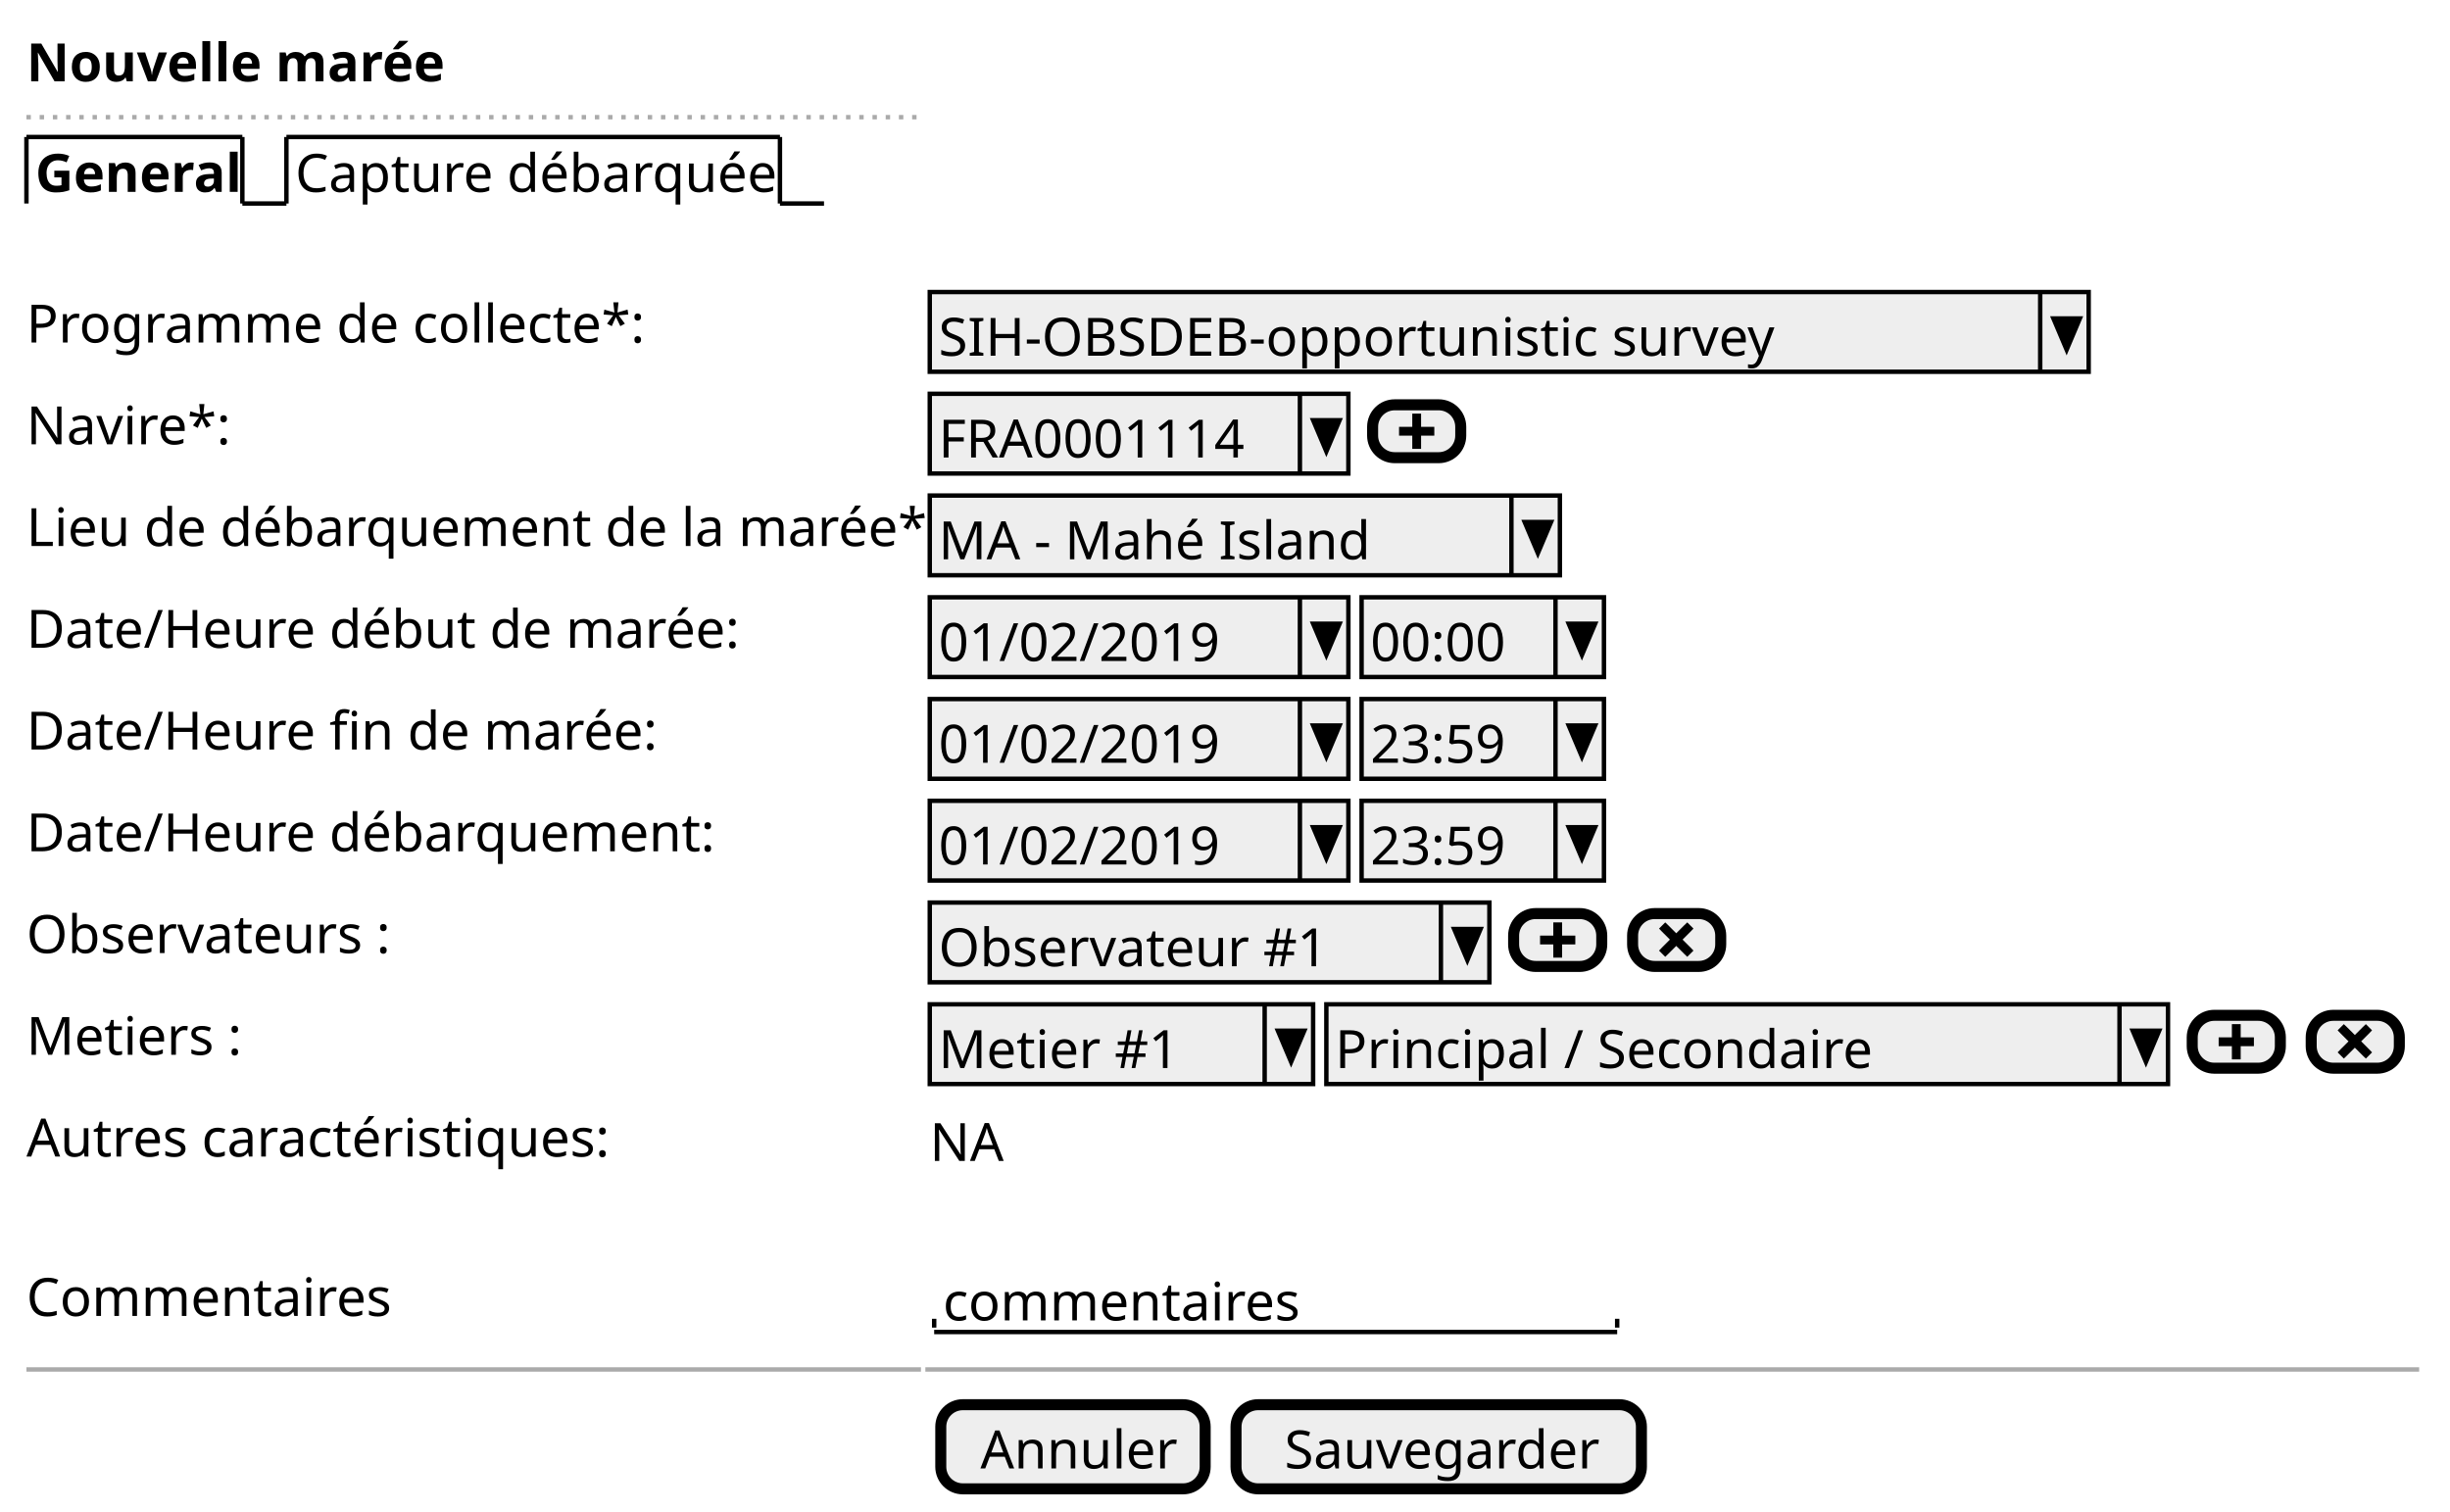
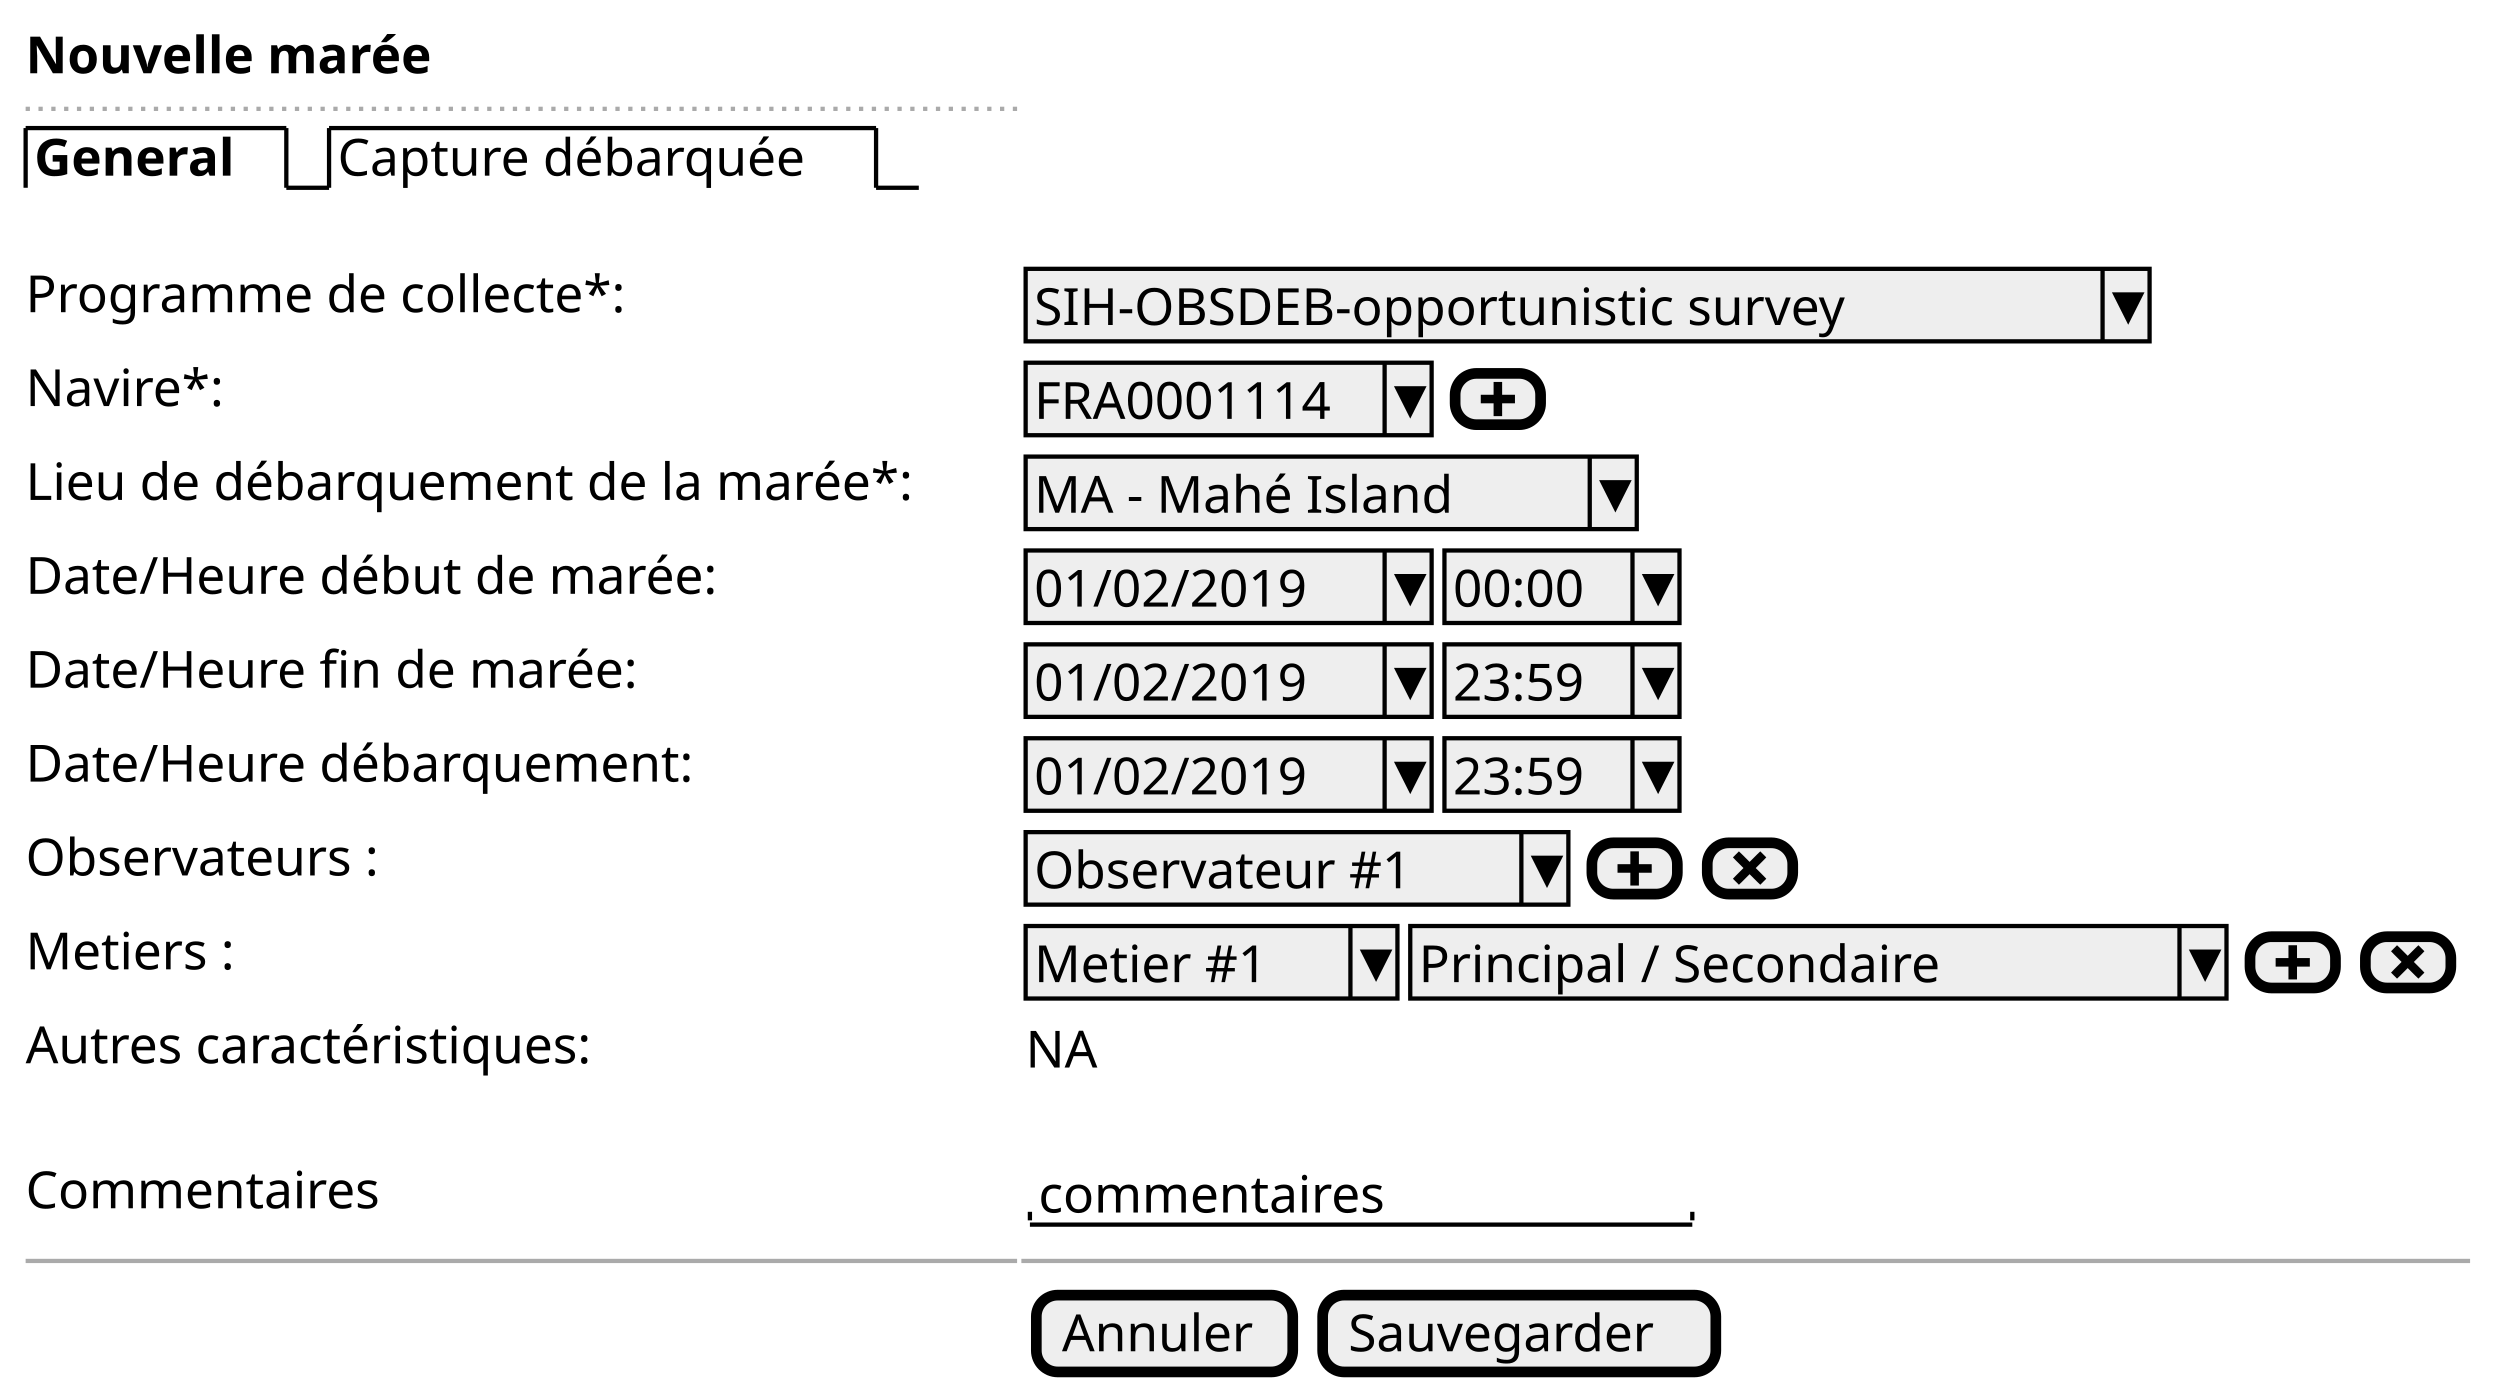
- <svg xmlns="http://www.w3.org/2000/svg" contentScriptType="application/ecmascript" contentStyleType="text/css" height="343px" preserveAspectRatio="none" style="width:556px;height:343px;" version="1.1" viewBox="0 0 556 343" width="556px" zoomAndPan="magnify">
+ <svg xmlns="http://www.w3.org/2000/svg" contentScriptType="application/ecmascript" contentStyleType="text/css" height="327px" preserveAspectRatio="none" style="width:585px;height:327px;" version="1.1" viewBox="0 0 585 327" width="585px" zoomAndPan="magnify">
  <defs />
  <g>
-     <text fill="#000000" font-family="sans-serif" font-size="12" font-weight="bold" lengthAdjust="spacingAndGlyphs" textLength="88" x="6" y="18.457">Nouvelle marée</text>
-     <line style="stroke: #AAAAAA; stroke-width: 1.0; stroke-dasharray: 1.0,2.0;" x1="6" x2="209" y1="26.594" y2="26.594" />
-     <text fill="#000000" font-family="sans-serif" font-size="12" font-weight="bold" lengthAdjust="spacingAndGlyphs" textLength="44" x="8" y="43.551">General</text>
-     <line style="stroke: #000000; stroke-width: 1.0;" x1="6" x2="6" y1="31.094" y2="46.188" />
-     <line style="stroke: #000000; stroke-width: 1.0;" x1="6" x2="55" y1="31.094" y2="31.094" />
-     <line style="stroke: #000000; stroke-width: 1.0;" x1="55" x2="55" y1="31.094" y2="46.188" />
-     <line style="stroke: #000000; stroke-width: 1.0;" x1="55" x2="65" y1="46.188" y2="46.188" />
-     <text fill="#000000" font-family="sans-serif" font-size="12" lengthAdjust="spacingAndGlyphs" textLength="107" x="67" y="43.551">Capture débarquée</text>
-     <line style="stroke: #000000; stroke-width: 1.0;" x1="65" x2="65" y1="31.094" y2="46.188" />
-     <line style="stroke: #000000; stroke-width: 1.0;" x1="65" x2="177" y1="31.094" y2="31.094" />
-     <line style="stroke: #000000; stroke-width: 1.0;" x1="177" x2="177" y1="31.094" y2="46.188" />
-     <line style="stroke: #000000; stroke-width: 1.0;" x1="177" x2="187" y1="46.188" y2="46.188" />
-     <text fill="#000000" font-family="sans-serif" font-size="12" lengthAdjust="spacingAndGlyphs" textLength="136" x="6" y="77.738">Programme de collecte*:</text>
-     <rect fill="#EEEEEE" height="18.094" style="stroke: #000000; stroke-width: 1.0;" width="263" x="211" y="66.281" />
-     <text fill="#000000" font-family="sans-serif" font-size="12" lengthAdjust="spacingAndGlyphs" textLength="187" x="213" y="80.738">SIH-OBSDEB-opportunistic survey</text>
-     <line style="stroke: #000000; stroke-width: 1.0;" x1="463" x2="463" y1="66.281" y2="84.375" />
-     <polygon fill="#000000" points="466,72.281,472,72.281,469,79.375" style="stroke: #000000; stroke-width: 1.0;" />
-     <text fill="#000000" font-family="sans-serif" font-size="12" lengthAdjust="spacingAndGlyphs" textLength="43" x="6" y="100.832">Navire*:</text>
-     <rect fill="#EEEEEE" height="18.094" style="stroke: #000000; stroke-width: 1.0;" width="95" x="211" y="89.375" />
-     <text fill="#000000" font-family="sans-serif" font-size="12" lengthAdjust="spacingAndGlyphs" textLength="72" x="213" y="103.832">FRA0001114</text>
-     <line style="stroke: #000000; stroke-width: 1.0;" x1="295" x2="295" y1="89.375" y2="107.469" />
-     <polygon fill="#000000" points="298,95.375,304,95.375,301,102.469" style="stroke: #000000; stroke-width: 1.0;" />
-     <rect fill="#EEEEEE" height="12" rx="5" ry="5" style="stroke: #000000; stroke-width: 2.5;" width="20" x="311.5" y="91.875" />
-     <path d="M320.5,93.875 L320.5,96.875 L317.5,96.875 L317.5,98.875 L320.5,98.875 L320.5,101.875 L322.5,101.875 L322.5,98.875 L325.5,98.875 L325.5,96.875 L322.5,96.875 L322.5,93.875 L320.5,93.875 " fill="#000000" style="stroke: ; stroke-width: 0.0; stroke-dasharray: ;" />
-     <text fill="#000000" font-family="sans-serif" font-size="12" lengthAdjust="spacingAndGlyphs" textLength="202" x="6" y="123.926">Lieu de débarquement de la marée*:</text>
-     <rect fill="#EEEEEE" height="18.094" style="stroke: #000000; stroke-width: 1.0;" width="143" x="211" y="112.469" />
-     <text fill="#000000" font-family="sans-serif" font-size="12" lengthAdjust="spacingAndGlyphs" textLength="93" x="213" y="126.926">MA - Mahé Island</text>
-     <line style="stroke: #000000; stroke-width: 1.0;" x1="343" x2="343" y1="112.469" y2="130.562" />
-     <polygon fill="#000000" points="346,118.469,352,118.469,349,125.562" style="stroke: #000000; stroke-width: 1.0;" />
-     <text fill="#000000" font-family="sans-serif" font-size="12" lengthAdjust="spacingAndGlyphs" textLength="156" x="6" y="147.019">Date/Heure début de marée:</text>
-     <rect fill="#EEEEEE" height="18.094" style="stroke: #000000; stroke-width: 1.0;" width="95" x="211" y="135.562" />
-     <text fill="#000000" font-family="sans-serif" font-size="12" lengthAdjust="spacingAndGlyphs" textLength="62" x="213" y="150.019">01/02/2019</text>
-     <line style="stroke: #000000; stroke-width: 1.0;" x1="295" x2="295" y1="135.562" y2="153.656" />
-     <polygon fill="#000000" points="298,141.562,304,141.562,301,148.656" style="stroke: #000000; stroke-width: 1.0;" />
-     <rect fill="#EEEEEE" height="18.094" style="stroke: #000000; stroke-width: 1.0;" width="55" x="309" y="135.562" />
-     <text fill="#000000" font-family="sans-serif" font-size="12" lengthAdjust="spacingAndGlyphs" textLength="31" x="311" y="150.019">00:00</text>
-     <line style="stroke: #000000; stroke-width: 1.0;" x1="353" x2="353" y1="135.562" y2="153.656" />
-     <polygon fill="#000000" points="356,141.562,362,141.562,359,148.656" style="stroke: #000000; stroke-width: 1.0;" />
-     <text fill="#000000" font-family="sans-serif" font-size="12" lengthAdjust="spacingAndGlyphs" textLength="138" x="6" y="170.113">Date/Heure fin de marée:</text>
-     <rect fill="#EEEEEE" height="18.094" style="stroke: #000000; stroke-width: 1.0;" width="95" x="211" y="158.656" />
-     <text fill="#000000" font-family="sans-serif" font-size="12" lengthAdjust="spacingAndGlyphs" textLength="62" x="213" y="173.113">01/02/2019</text>
-     <line style="stroke: #000000; stroke-width: 1.0;" x1="295" x2="295" y1="158.656" y2="176.75" />
-     <polygon fill="#000000" points="298,164.656,304,164.656,301,171.75" style="stroke: #000000; stroke-width: 1.0;" />
-     <rect fill="#EEEEEE" height="18.094" style="stroke: #000000; stroke-width: 1.0;" width="55" x="309" y="158.656" />
-     <text fill="#000000" font-family="sans-serif" font-size="12" lengthAdjust="spacingAndGlyphs" textLength="31" x="311" y="173.113">23:59</text>
-     <line style="stroke: #000000; stroke-width: 1.0;" x1="353" x2="353" y1="158.656" y2="176.75" />
-     <polygon fill="#000000" points="356,164.656,362,164.656,359,171.75" style="stroke: #000000; stroke-width: 1.0;" />
-     <text fill="#000000" font-family="sans-serif" font-size="12" lengthAdjust="spacingAndGlyphs" textLength="150" x="6" y="193.207">Date/Heure débarquement:</text>
-     <rect fill="#EEEEEE" height="18.094" style="stroke: #000000; stroke-width: 1.0;" width="95" x="211" y="181.75" />
-     <text fill="#000000" font-family="sans-serif" font-size="12" lengthAdjust="spacingAndGlyphs" textLength="62" x="213" y="196.207">01/02/2019</text>
-     <line style="stroke: #000000; stroke-width: 1.0;" x1="295" x2="295" y1="181.75" y2="199.844" />
-     <polygon fill="#000000" points="298,187.75,304,187.75,301,194.844" style="stroke: #000000; stroke-width: 1.0;" />
-     <rect fill="#EEEEEE" height="18.094" style="stroke: #000000; stroke-width: 1.0;" width="55" x="309" y="181.75" />
-     <text fill="#000000" font-family="sans-serif" font-size="12" lengthAdjust="spacingAndGlyphs" textLength="31" x="311" y="196.207">23:59</text>
-     <line style="stroke: #000000; stroke-width: 1.0;" x1="353" x2="353" y1="181.75" y2="199.844" />
-     <polygon fill="#000000" points="356,187.75,362,187.75,359,194.844" style="stroke: #000000; stroke-width: 1.0;" />
-     <text fill="#000000" font-family="sans-serif" font-size="12" lengthAdjust="spacingAndGlyphs" textLength="80" x="6" y="216.301">Observateurs :</text>
-     <rect fill="#EEEEEE" height="18.094" style="stroke: #000000; stroke-width: 1.0;" width="127" x="211" y="204.844" />
-     <text fill="#000000" font-family="sans-serif" font-size="12" lengthAdjust="spacingAndGlyphs" textLength="84" x="213" y="219.301">Observateur #1</text>
-     <line style="stroke: #000000; stroke-width: 1.0;" x1="327" x2="327" y1="204.844" y2="222.938" />
-     <polygon fill="#000000" points="330,210.844,336,210.844,333,217.938" style="stroke: #000000; stroke-width: 1.0;" />
-     <rect fill="#EEEEEE" height="12" rx="5" ry="5" style="stroke: #000000; stroke-width: 2.5;" width="20" x="343.5" y="207.344" />
-     <path d="M352.5,209.344 L352.5,212.344 L349.5,212.344 L349.5,214.344 L352.5,214.344 L352.5,217.344 L354.5,217.344 L354.5,214.344 L357.5,214.344 L357.5,212.344 L354.5,212.344 L354.5,209.344 L352.5,209.344 " fill="#000000" style="stroke: ; stroke-width: 0.0; stroke-dasharray: ;" />
-     <rect fill="#EEEEEE" height="12" rx="5" ry="5" style="stroke: #000000; stroke-width: 2.5;" width="20" x="370.5" y="207.344" />
-     <path d="M377.906,209.344 L376.5,210.75 L377.188,211.469 L378.969,213.25 L377.188,215.031 L376.5,215.75 L377.906,217.156 L378.625,216.468 L380.406,214.687 L382.187,216.468 L382.906,217.156 L384.312,215.75 L383.624,215.031 L381.843,213.25 L383.624,211.469 L384.312,210.75 L382.906,209.344 L382.187,210.032 L380.406,211.813 L378.625,210.032 L377.906,209.344 " fill="#000000" style="stroke: ; stroke-width: 0.0; stroke-dasharray: ;" />
-     <text fill="#000000" font-family="sans-serif" font-size="12" lengthAdjust="spacingAndGlyphs" textLength="46" x="6" y="239.394">Metiers :</text>
-     <rect fill="#EEEEEE" height="18.094" style="stroke: #000000; stroke-width: 1.0;" width="87" x="211" y="227.938" />
-     <text fill="#000000" font-family="sans-serif" font-size="12" lengthAdjust="spacingAndGlyphs" textLength="50" x="213" y="242.394">Metier #1</text>
-     <line style="stroke: #000000; stroke-width: 1.0;" x1="287" x2="287" y1="227.938" y2="246.031" />
-     <polygon fill="#000000" points="290,233.938,296,233.938,293,241.031" style="stroke: #000000; stroke-width: 1.0;" />
-     <rect fill="#EEEEEE" height="18.094" style="stroke: #000000; stroke-width: 1.0;" width="191" x="301" y="227.938" />
-     <text fill="#000000" font-family="sans-serif" font-size="12" lengthAdjust="spacingAndGlyphs" textLength="120" x="303" y="242.394">Principal / Secondaire</text>
-     <line style="stroke: #000000; stroke-width: 1.0;" x1="481" x2="481" y1="227.938" y2="246.031" />
-     <polygon fill="#000000" points="484,233.938,490,233.938,487,241.031" style="stroke: #000000; stroke-width: 1.0;" />
-     <rect fill="#EEEEEE" height="12" rx="5" ry="5" style="stroke: #000000; stroke-width: 2.5;" width="20" x="497.5" y="230.438" />
-     <path d="M506.5,232.438 L506.5,235.438 L503.5,235.438 L503.5,237.438 L506.5,237.438 L506.5,240.438 L508.5,240.438 L508.5,237.438 L511.5,237.438 L511.5,235.438 L508.5,235.438 L508.5,232.438 L506.5,232.438 " fill="#000000" style="stroke: ; stroke-width: 0.0; stroke-dasharray: ;" />
-     <rect fill="#EEEEEE" height="12" rx="5" ry="5" style="stroke: #000000; stroke-width: 2.5;" width="20" x="524.5" y="230.438" />
-     <path d="M531.906,232.438 L530.5,233.844 L531.188,234.562 L532.969,236.344 L531.188,238.125 L530.5,238.844 L531.906,240.25 L532.625,239.561 L534.406,237.78 L536.187,239.561 L536.906,240.25 L538.312,238.844 L537.624,238.125 L535.843,236.344 L537.624,234.562 L538.312,233.844 L536.906,232.438 L536.187,233.125 L534.406,234.906 L532.625,233.125 L531.906,232.438 " fill="#000000" style="stroke: ; stroke-width: 0.0; stroke-dasharray: ;" />
-     <text fill="#000000" font-family="sans-serif" font-size="12" lengthAdjust="spacingAndGlyphs" textLength="129" x="6" y="262.488">Autres caractéristiques:</text>
-     <text fill="#000000" font-family="sans-serif" font-size="12" lengthAdjust="spacingAndGlyphs" textLength="16" x="211" y="263.488">NA</text>
-     <text fill="#000000" font-family="sans-serif" font-size="12" lengthAdjust="spacingAndGlyphs" textLength="83" x="6" y="298.676">Commentaires</text>
-     <text fill="#000000" font-family="sans-serif" font-size="12" lengthAdjust="spacingAndGlyphs" textLength="80" x="214" y="299.676">commentaires</text>
-     <line style="stroke: #000000; stroke-width: 1.0;" x1="212" x2="367" y1="302.312" y2="302.312" />
-     <line style="stroke: #000000; stroke-width: 1.0;" x1="212" x2="212" y1="299.312" y2="301.312" />
-     <line style="stroke: #000000; stroke-width: 1.0;" x1="367" x2="367" y1="299.312" y2="301.312" />
-     <line style="stroke: #AAAAAA; stroke-width: 1.0;" x1="6" x2="209" y1="310.812" y2="310.812" />
-     <line style="stroke: #AAAAAA; stroke-width: 1.0;" x1="210" x2="549" y1="310.812" y2="310.812" />
-     <rect fill="#EEEEEE" height="19.094" rx="5" ry="5" style="stroke: #000000; stroke-width: 2.5;" width="60" x="213.5" y="318.812" />
-     <text fill="#000000" font-family="sans-serif" font-size="12" lengthAdjust="spacingAndGlyphs" textLength="42" x="222.5" y="333.269">Annuler</text>
-     <rect fill="#EEEEEE" height="19.094" rx="5" ry="5" style="stroke: #000000; stroke-width: 2.5;" width="92" x="280.5" y="318.812" />
-     <text fill="#000000" font-family="sans-serif" font-size="12" lengthAdjust="spacingAndGlyphs" textLength="70" x="291.5" y="333.269">Sauvegarder</text>
+     <text fill="#000000" font-family="sans-serif" font-size="12" font-weight="bold" lengthAdjust="spacingAndGlyphs" textLength="110" x="6" y="17.139">Nouvelle marée</text>
+     <line style="stroke: #AAAAAA; stroke-width: 1.0; stroke-dasharray: 1.0,2.0;" x1="6" x2="238" y1="25.469" y2="25.469" />
+     <text fill="#000000" font-family="sans-serif" font-size="12" font-weight="bold" lengthAdjust="spacingAndGlyphs" textLength="56" x="8" y="41.107">General</text>
+     <line style="stroke: #000000; stroke-width: 1.0;" x1="6" x2="6" y1="29.969" y2="43.938" />
+     <line style="stroke: #000000; stroke-width: 1.0;" x1="6" x2="67" y1="29.969" y2="29.969" />
+     <line style="stroke: #000000; stroke-width: 1.0;" x1="67" x2="67" y1="29.969" y2="43.938" />
+     <line style="stroke: #000000; stroke-width: 1.0;" x1="67" x2="77" y1="43.938" y2="43.938" />
+     <text fill="#000000" font-family="sans-serif" font-size="12" lengthAdjust="spacingAndGlyphs" textLength="123" x="79" y="41.107">Capture débarquée</text>
+     <line style="stroke: #000000; stroke-width: 1.0;" x1="77" x2="77" y1="29.969" y2="43.938" />
+     <line style="stroke: #000000; stroke-width: 1.0;" x1="77" x2="205" y1="29.969" y2="29.969" />
+     <line style="stroke: #000000; stroke-width: 1.0;" x1="205" x2="205" y1="29.969" y2="43.938" />
+     <line style="stroke: #000000; stroke-width: 1.0;" x1="205" x2="215" y1="43.938" y2="43.938" />
+     <text fill="#000000" font-family="sans-serif" font-size="12" lengthAdjust="spacingAndGlyphs" textLength="155" x="6" y="73.045">Programme de collecte*:</text>
+     <rect fill="#EEEEEE" height="16.969" style="stroke: #000000; stroke-width: 1.0;" width="263" x="240" y="62.906" />
+     <text fill="#000000" font-family="sans-serif" font-size="12" lengthAdjust="spacingAndGlyphs" textLength="205" x="242" y="76.045">SIH-OBSDEB-opportunistic survey</text>
+     <line style="stroke: #000000; stroke-width: 1.0;" x1="492" x2="492" y1="62.906" y2="79.875" />
+     <polygon fill="#000000" points="495,68.906,501,68.906,498,74.875" style="stroke: #000000; stroke-width: 1.0;" />
+     <text fill="#000000" font-family="sans-serif" font-size="12" lengthAdjust="spacingAndGlyphs" textLength="49" x="6" y="95.014">Navire*:</text>
+     <rect fill="#EEEEEE" height="16.969" style="stroke: #000000; stroke-width: 1.0;" width="95" x="240" y="84.875" />
+     <text fill="#000000" font-family="sans-serif" font-size="12" lengthAdjust="spacingAndGlyphs" textLength="79" x="242" y="98.014">FRA0001114</text>
+     <line style="stroke: #000000; stroke-width: 1.0;" x1="324" x2="324" y1="84.875" y2="101.844" />
+     <polygon fill="#000000" points="327,90.875,333,90.875,330,96.844" style="stroke: #000000; stroke-width: 1.0;" />
+     <rect fill="#EEEEEE" height="12" rx="5" ry="5" style="stroke: #000000; stroke-width: 2.5;" width="20" x="340.5" y="87.375" />
+     <path d="M349.5,89.375 L349.5,92.375 L346.5,92.375 L346.5,94.375 L349.5,94.375 L349.5,97.375 L351.5,97.375 L351.5,94.375 L354.5,94.375 L354.5,92.375 L351.5,92.375 L351.5,89.375 L349.5,89.375 " fill="#000000" style="stroke: ; stroke-width: 0.0; stroke-dasharray: ;" />
+     <text fill="#000000" font-family="sans-serif" font-size="12" lengthAdjust="spacingAndGlyphs" textLength="231" x="6" y="116.982">Lieu de débarquement de la marée*:</text>
+     <rect fill="#EEEEEE" height="16.969" style="stroke: #000000; stroke-width: 1.0;" width="143" x="240" y="106.844" />
+     <text fill="#000000" font-family="sans-serif" font-size="12" lengthAdjust="spacingAndGlyphs" textLength="105" x="242" y="119.982">MA - Mahé Island</text>
+     <line style="stroke: #000000; stroke-width: 1.0;" x1="372" x2="372" y1="106.844" y2="123.812" />
+     <polygon fill="#000000" points="375,112.844,381,112.844,378,118.812" style="stroke: #000000; stroke-width: 1.0;" />
+     <text fill="#000000" font-family="sans-serif" font-size="12" lengthAdjust="spacingAndGlyphs" textLength="181" x="6" y="138.951">Date/Heure début de marée:</text>
+     <rect fill="#EEEEEE" height="16.969" style="stroke: #000000; stroke-width: 1.0;" width="95" x="240" y="128.812" />
+     <text fill="#000000" font-family="sans-serif" font-size="12" lengthAdjust="spacingAndGlyphs" textLength="72" x="242" y="141.951">01/02/2019</text>
+     <line style="stroke: #000000; stroke-width: 1.0;" x1="324" x2="324" y1="128.812" y2="145.781" />
+     <polygon fill="#000000" points="327,134.812,333,134.812,330,140.781" style="stroke: #000000; stroke-width: 1.0;" />
+     <rect fill="#EEEEEE" height="16.969" style="stroke: #000000; stroke-width: 1.0;" width="55" x="338" y="128.812" />
+     <text fill="#000000" font-family="sans-serif" font-size="12" lengthAdjust="spacingAndGlyphs" textLength="36" x="340" y="141.951">00:00</text>
+     <line style="stroke: #000000; stroke-width: 1.0;" x1="382" x2="382" y1="128.812" y2="145.781" />
+     <polygon fill="#000000" points="385,134.812,391,134.812,388,140.781" style="stroke: #000000; stroke-width: 1.0;" />
+     <text fill="#000000" font-family="sans-serif" font-size="12" lengthAdjust="spacingAndGlyphs" textLength="159" x="6" y="160.92">Date/Heure fin de marée:</text>
+     <rect fill="#EEEEEE" height="16.969" style="stroke: #000000; stroke-width: 1.0;" width="95" x="240" y="150.781" />
+     <text fill="#000000" font-family="sans-serif" font-size="12" lengthAdjust="spacingAndGlyphs" textLength="72" x="242" y="163.92">01/02/2019</text>
+     <line style="stroke: #000000; stroke-width: 1.0;" x1="324" x2="324" y1="150.781" y2="167.75" />
+     <polygon fill="#000000" points="327,156.781,333,156.781,330,162.75" style="stroke: #000000; stroke-width: 1.0;" />
+     <rect fill="#EEEEEE" height="16.969" style="stroke: #000000; stroke-width: 1.0;" width="55" x="338" y="150.781" />
+     <text fill="#000000" font-family="sans-serif" font-size="12" lengthAdjust="spacingAndGlyphs" textLength="36" x="340" y="163.92">23:59</text>
+     <line style="stroke: #000000; stroke-width: 1.0;" x1="382" x2="382" y1="150.781" y2="167.75" />
+     <polygon fill="#000000" points="385,156.781,391,156.781,388,162.75" style="stroke: #000000; stroke-width: 1.0;" />
+     <text fill="#000000" font-family="sans-serif" font-size="12" lengthAdjust="spacingAndGlyphs" textLength="173" x="6" y="182.889">Date/Heure débarquement:</text>
+     <rect fill="#EEEEEE" height="16.969" style="stroke: #000000; stroke-width: 1.0;" width="95" x="240" y="172.75" />
+     <text fill="#000000" font-family="sans-serif" font-size="12" lengthAdjust="spacingAndGlyphs" textLength="72" x="242" y="185.889">01/02/2019</text>
+     <line style="stroke: #000000; stroke-width: 1.0;" x1="324" x2="324" y1="172.75" y2="189.719" />
+     <polygon fill="#000000" points="327,178.75,333,178.75,330,184.719" style="stroke: #000000; stroke-width: 1.0;" />
+     <rect fill="#EEEEEE" height="16.969" style="stroke: #000000; stroke-width: 1.0;" width="55" x="338" y="172.75" />
+     <text fill="#000000" font-family="sans-serif" font-size="12" lengthAdjust="spacingAndGlyphs" textLength="36" x="340" y="185.889">23:59</text>
+     <line style="stroke: #000000; stroke-width: 1.0;" x1="382" x2="382" y1="172.75" y2="189.719" />
+     <polygon fill="#000000" points="385,178.75,391,178.75,388,184.719" style="stroke: #000000; stroke-width: 1.0;" />
+     <text fill="#000000" font-family="sans-serif" font-size="12" lengthAdjust="spacingAndGlyphs" textLength="92" x="6" y="204.857">Observateurs :</text>
+     <rect fill="#EEEEEE" height="16.969" style="stroke: #000000; stroke-width: 1.0;" width="127" x="240" y="194.719" />
+     <text fill="#000000" font-family="sans-serif" font-size="12" lengthAdjust="spacingAndGlyphs" textLength="99" x="242" y="207.857">Observateur #1</text>
+     <line style="stroke: #000000; stroke-width: 1.0;" x1="356" x2="356" y1="194.719" y2="211.688" />
+     <polygon fill="#000000" points="359,200.719,365,200.719,362,206.688" style="stroke: #000000; stroke-width: 1.0;" />
+     <rect fill="#EEEEEE" height="12" rx="5" ry="5" style="stroke: #000000; stroke-width: 2.5;" width="20" x="372.5" y="197.219" />
+     <path d="M381.5,199.219 L381.5,202.219 L378.5,202.219 L378.5,204.219 L381.5,204.219 L381.5,207.219 L383.5,207.219 L383.5,204.219 L386.5,204.219 L386.5,202.219 L383.5,202.219 L383.5,199.219 L381.5,199.219 " fill="#000000" style="stroke: ; stroke-width: 0.0; stroke-dasharray: ;" />
+     <rect fill="#EEEEEE" height="12" rx="5" ry="5" style="stroke: #000000; stroke-width: 2.5;" width="20" x="399.5" y="197.219" />
+     <path d="M406.906,199.219 L405.5,200.625 L406.188,201.344 L407.969,203.125 L406.188,204.906 L405.5,205.625 L406.906,207.031 L407.625,206.343 L409.406,204.562 L411.187,206.343 L411.906,207.031 L413.312,205.625 L412.624,204.906 L410.843,203.125 L412.624,201.344 L413.312,200.625 L411.906,199.219 L411.187,199.907 L409.406,201.688 L407.625,199.907 L406.906,199.219 " fill="#000000" style="stroke: ; stroke-width: 0.0; stroke-dasharray: ;" />
+     <text fill="#000000" font-family="sans-serif" font-size="12" lengthAdjust="spacingAndGlyphs" textLength="54" x="6" y="226.826">Metiers :</text>
+     <rect fill="#EEEEEE" height="16.969" style="stroke: #000000; stroke-width: 1.0;" width="87" x="240" y="216.688" />
+     <text fill="#000000" font-family="sans-serif" font-size="12" lengthAdjust="spacingAndGlyphs" textLength="61" x="242" y="229.826">Metier #1</text>
+     <line style="stroke: #000000; stroke-width: 1.0;" x1="316" x2="316" y1="216.688" y2="233.656" />
+     <polygon fill="#000000" points="319,222.688,325,222.688,322,228.656" style="stroke: #000000; stroke-width: 1.0;" />
+     <rect fill="#EEEEEE" height="16.969" style="stroke: #000000; stroke-width: 1.0;" width="191" x="330" y="216.688" />
+     <text fill="#000000" font-family="sans-serif" font-size="12" lengthAdjust="spacingAndGlyphs" textLength="136" x="332" y="229.826">Principal / Secondaire</text>
+     <line style="stroke: #000000; stroke-width: 1.0;" x1="510" x2="510" y1="216.688" y2="233.656" />
+     <polygon fill="#000000" points="513,222.688,519,222.688,516,228.656" style="stroke: #000000; stroke-width: 1.0;" />
+     <rect fill="#EEEEEE" height="12" rx="5" ry="5" style="stroke: #000000; stroke-width: 2.5;" width="20" x="526.5" y="219.188" />
+     <path d="M535.5,221.188 L535.5,224.188 L532.5,224.188 L532.5,226.188 L535.5,226.188 L535.5,229.188 L537.5,229.188 L537.5,226.188 L540.5,226.188 L540.5,224.188 L537.5,224.188 L537.5,221.188 L535.5,221.188 " fill="#000000" style="stroke: ; stroke-width: 0.0; stroke-dasharray: ;" />
+     <rect fill="#EEEEEE" height="12" rx="5" ry="5" style="stroke: #000000; stroke-width: 2.5;" width="20" x="553.5" y="219.188" />
+     <path d="M560.906,221.188 L559.5,222.594 L560.188,223.312 L561.969,225.094 L560.188,226.875 L559.5,227.594 L560.906,229 L561.625,228.311 L563.406,226.53 L565.187,228.311 L565.906,229 L567.312,227.594 L566.624,226.875 L564.843,225.094 L566.624,223.312 L567.312,222.594 L565.906,221.188 L565.187,221.875 L563.406,223.656 L561.625,221.875 L560.906,221.188 " fill="#000000" style="stroke: ; stroke-width: 0.0; stroke-dasharray: ;" />
+     <text fill="#000000" font-family="sans-serif" font-size="12" lengthAdjust="spacingAndGlyphs" textLength="151" x="6" y="248.795">Autres caractéristiques:</text>
+     <text fill="#000000" font-family="sans-serif" font-size="12" lengthAdjust="spacingAndGlyphs" textLength="17" x="240" y="249.795">NA</text>
+     <text fill="#000000" font-family="sans-serif" font-size="12" lengthAdjust="spacingAndGlyphs" textLength="90" x="6" y="282.732">Commentaires</text>
+     <text fill="#000000" font-family="sans-serif" font-size="12" lengthAdjust="spacingAndGlyphs" textLength="89" x="243" y="283.732">commentaires</text>
+     <line style="stroke: #000000; stroke-width: 1.0;" x1="241" x2="396" y1="286.562" y2="286.562" />
+     <line style="stroke: #000000; stroke-width: 1.0;" x1="241" x2="241" y1="283.562" y2="285.562" />
+     <line style="stroke: #000000; stroke-width: 1.0;" x1="396" x2="396" y1="283.562" y2="285.562" />
+     <line style="stroke: #AAAAAA; stroke-width: 1.0;" x1="6" x2="238" y1="295.062" y2="295.062" />
+     <line style="stroke: #AAAAAA; stroke-width: 1.0;" x1="239" x2="578" y1="295.062" y2="295.062" />
+     <rect fill="#EEEEEE" height="17.969" rx="5" ry="5" style="stroke: #000000; stroke-width: 2.5;" width="60" x="242.5" y="303.062" />
+     <text fill="#000000" font-family="sans-serif" font-size="12" lengthAdjust="spacingAndGlyphs" textLength="48" x="248.5" y="316.201">Annuler</text>
+     <rect fill="#EEEEEE" height="17.969" rx="5" ry="5" style="stroke: #000000; stroke-width: 2.5;" width="92" x="309.5" y="303.062" />
+     <text fill="#000000" font-family="sans-serif" font-size="12" lengthAdjust="spacingAndGlyphs" textLength="80" x="315.5" y="316.201">Sauvegarder</text>
  </g>
</svg>
